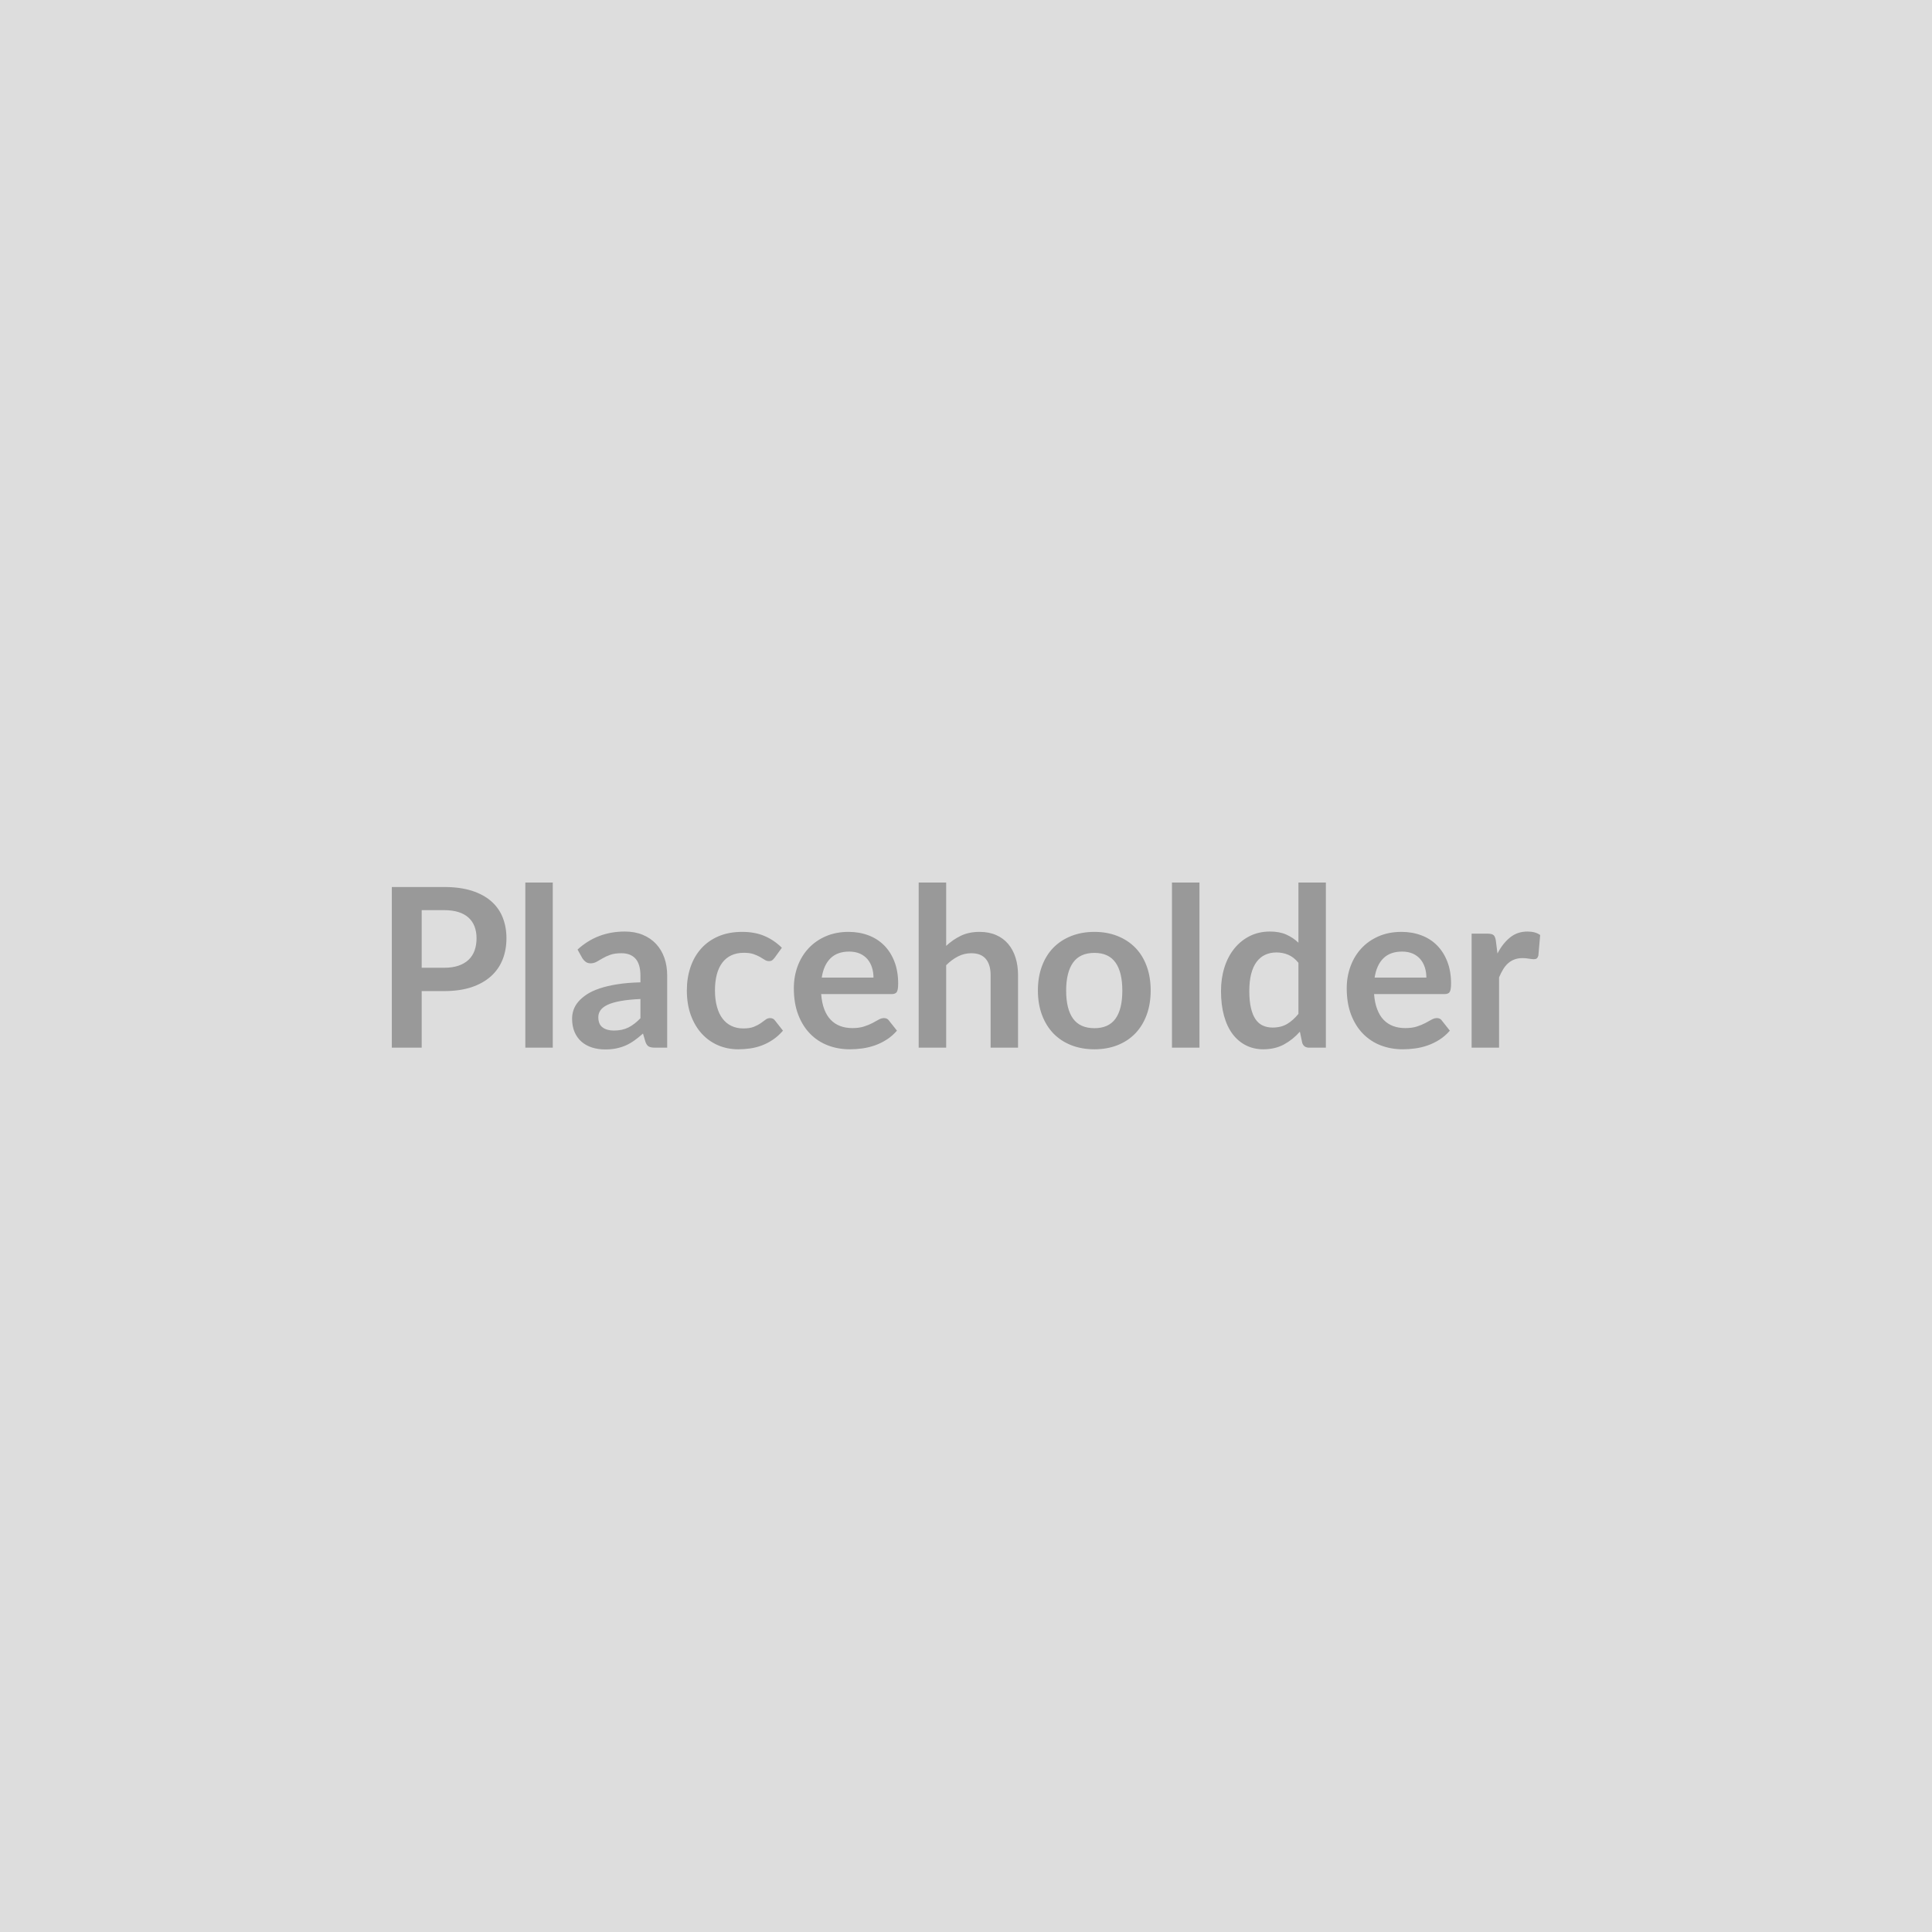
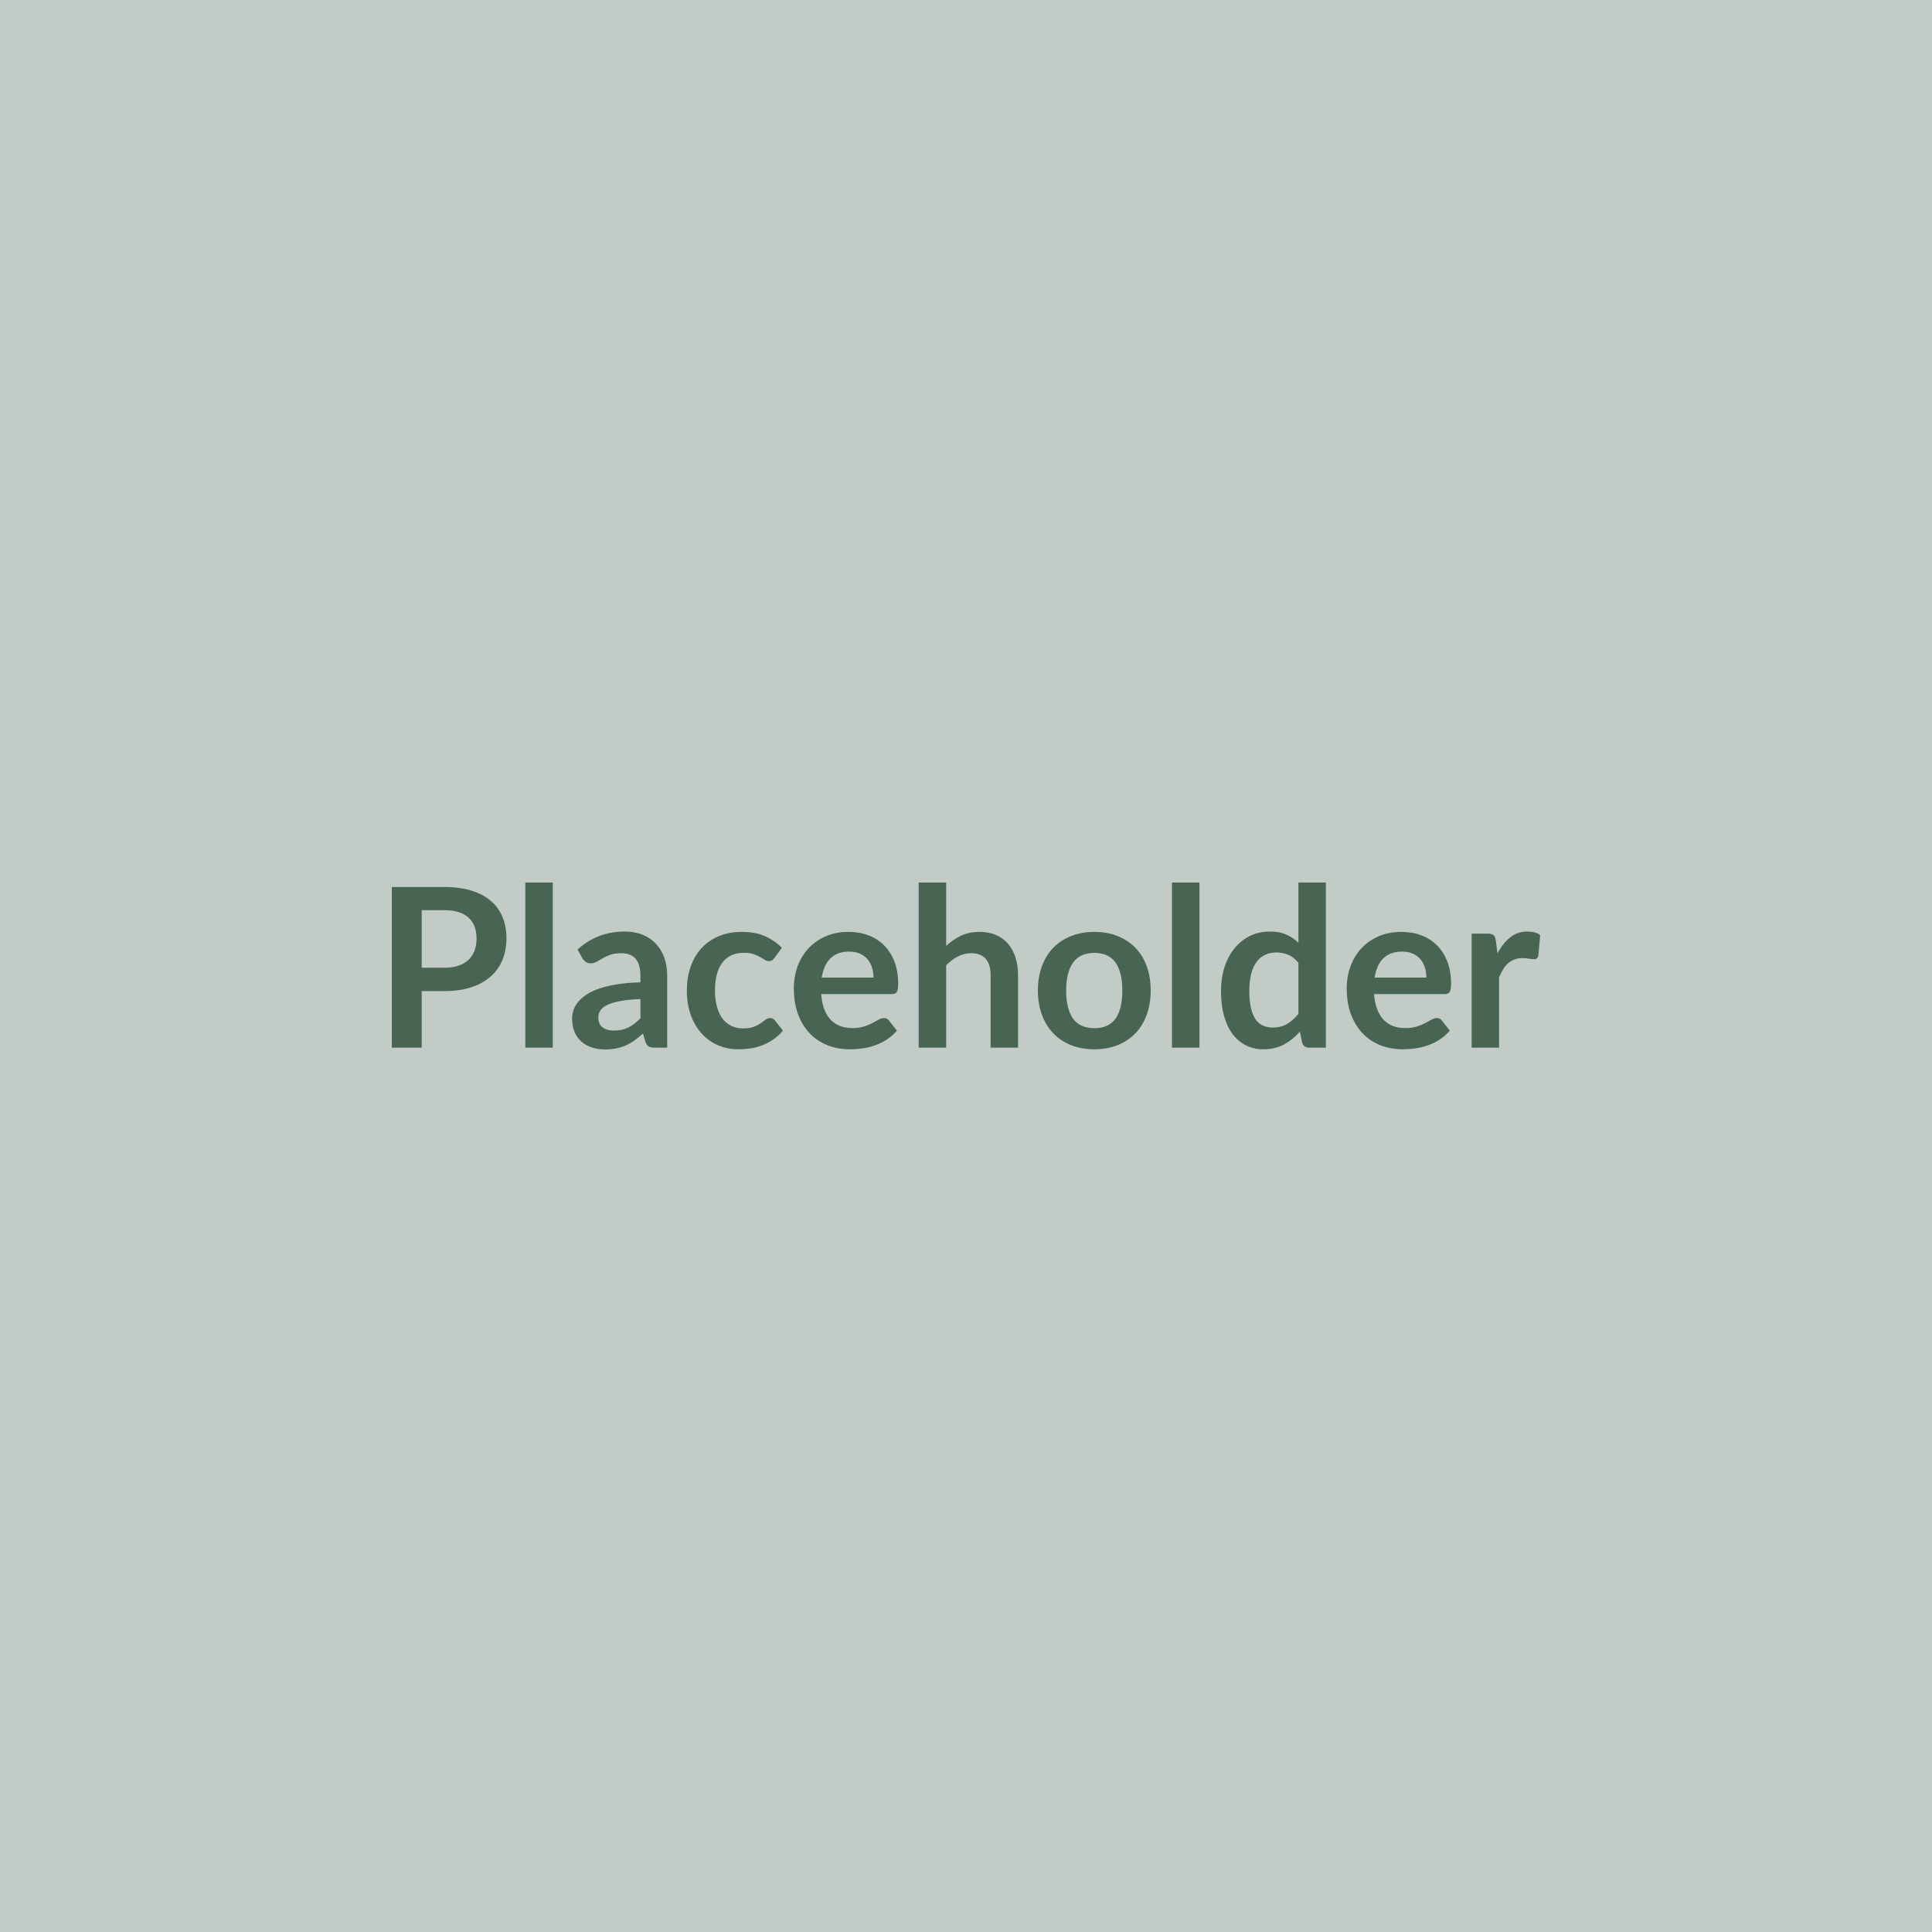
<svg xmlns="http://www.w3.org/2000/svg" width="400" height="400" viewBox="0 0 400 400">
-   <rect width="100%" height="100%" fill="#DDDDDD" />
-   <path fill="#999999" d="M87.305 200.365h4.63q1.7 0 2.96-.42 1.27-.43 2.11-1.22.84-.8 1.25-1.93.41-1.14.41-2.55 0-1.33-.41-2.41t-1.24-1.84-2.09-1.16q-1.27-.4-2.99-.4h-4.63zm-6.18-16.72h10.81q3.33 0 5.77.78 2.44.79 4.02 2.19 1.59 1.4 2.36 3.36.77 1.95.77 4.27 0 2.42-.8 4.43-.81 2.02-2.42 3.46-1.61 1.45-4.03 2.26-2.43.8-5.67.8h-4.63v11.71h-6.18zm27.64-.92h5.68v34.18h-5.68zm23.83 28.09v-3.98q-2.46.11-4.14.42t-2.69.79q-1.01.49-1.45 1.13-.44.65-.44 1.4 0 1.5.89 2.14.88.65 2.31.65 1.75 0 3.02-.63 1.28-.64 2.5-1.92m-12.01-12.4-1.01-1.82q4.07-3.73 9.8-3.73 2.07 0 3.7.68 1.64.68 2.76 1.89 1.13 1.21 1.72 2.89.58 1.67.58 3.68v14.9h-2.57q-.81 0-1.25-.24-.43-.24-.69-.98l-.5-1.7q-.9.8-1.75 1.41t-1.77 1.03q-.92.41-1.97.63-1.04.22-2.31.22-1.49 0-2.76-.4-1.26-.41-2.18-1.21-.92-.81-1.43-2-.51-1.2-.51-2.79 0-.89.3-1.78.3-.88.98-1.69.68-.8 1.76-1.52 1.08-.71 2.66-1.24 1.57-.53 3.67-.86 2.09-.34 4.78-.4v-1.38q0-2.37-1.01-3.51t-2.92-1.14q-1.38 0-2.29.32t-1.6.73q-.69.4-1.25.72-.57.32-1.26.32-.6 0-1.01-.31t-.67-.72m41.29-2.19-1.5 2.07q-.25.32-.49.51-.24.18-.7.18-.44 0-.85-.26-.42-.27-.99-.6-.58-.33-1.37-.6-.79-.26-1.97-.26-1.49 0-2.62.54t-1.87 1.55q-.75 1.01-1.12 2.45t-.37 3.25q0 1.89.41 3.36.4 1.48 1.16 2.48t1.84 1.51q1.08.52 2.43.52 1.36 0 2.2-.33.84-.34 1.42-.74.57-.4 1-.73.42-.34.95-.34.69 0 1.04.53l1.63 2.07q-.94 1.1-2.05 1.85-1.1.75-2.29 1.2-1.18.45-2.43.63-1.26.18-2.5.18-2.19 0-4.12-.81-1.93-.82-3.38-2.38-1.45-1.57-2.29-3.83-.84-2.27-.84-5.17 0-2.59.75-4.81t2.2-3.84q1.45-1.63 3.59-2.55 2.13-.92 4.92-.92 2.64 0 4.63.86 1.99.85 3.58 2.43m8.26 6.17h10.71q0-1.11-.31-2.08-.31-.98-.93-1.72-.62-.73-1.57-1.16-.96-.42-2.22-.42-2.46 0-3.88 1.4-1.41 1.4-1.8 3.98m14.49 3.42h-14.61q.14 1.82.64 3.14.51 1.33 1.34 2.19t1.97 1.29q1.13.42 2.51.42t2.38-.32 1.75-.71 1.31-.72q.57-.32 1.1-.32.71 0 1.05.53l1.64 2.07q-.95 1.1-2.12 1.85t-2.45 1.2-2.6.63-2.56.18q-2.46 0-4.58-.81-2.12-.82-3.68-2.42t-2.46-3.95q-.9-2.36-.9-5.46 0-2.42.78-4.55.79-2.13 2.25-3.7 1.46-1.58 3.56-2.5 2.11-.92 4.75-.92 2.23 0 4.12.72 1.88.71 3.24 2.08t2.13 3.36.77 4.54q0 1.29-.28 1.74-.27.44-1.05.44m11.27-23.09v13.11q1.38-1.29 3.03-2.09 1.66-.81 3.89-.81 1.93 0 3.43.66 1.49.65 2.49 1.84 1 1.18 1.52 2.83.52 1.64.52 3.62v15.02h-5.68v-15.02q0-2.16-.99-3.35-.99-1.18-3.02-1.18-1.47 0-2.76.67-1.28.66-2.43 1.81v17.07h-5.69v-34.18zm30.7 10.21q2.62 0 4.77.86 2.15.85 3.68 2.41t2.36 3.82q.83 2.25.83 5.03 0 2.81-.83 5.06-.83 2.26-2.36 3.85-1.53 1.58-3.68 2.43t-4.77.85q-2.64 0-4.81-.85-2.16-.85-3.69-2.43-1.53-1.59-2.37-3.85-.84-2.25-.84-5.06 0-2.78.84-5.03.84-2.26 2.37-3.82t3.69-2.41q2.17-.86 4.81-.86m0 19.94q2.94 0 4.36-1.97 1.41-1.98 1.41-5.8t-1.41-5.82q-1.42-2-4.36-2-2.99 0-4.43 2.01-1.43 2.02-1.43 5.81 0 3.8 1.43 5.79 1.44 1.98 4.43 1.98m16.05-30.15h5.69v34.18h-5.69zm26.18 27.19v-10.58q-.97-1.18-2.11-1.66-1.13-.48-2.45-.48-1.28 0-2.32.48-1.03.48-1.77 1.46t-1.13 2.49q-.39 1.5-.39 3.55 0 2.07.34 3.51.33 1.43.95 2.34t1.52 1.31q.9.41 2 .41 1.77 0 3.01-.74 1.24-.73 2.35-2.09m0-27.19h5.68v34.18h-3.47q-1.13 0-1.43-1.03l-.48-2.28q-1.43 1.63-3.28 2.64t-4.31 1.01q-1.93 0-3.54-.8t-2.78-2.33q-1.16-1.53-1.79-3.79-.63-2.25-.63-5.15 0-2.62.71-4.88.71-2.25 2.05-3.91 1.33-1.65 3.19-2.58 1.87-.94 4.19-.94 1.98 0 3.38.63 1.4.62 2.51 1.68zm15.78 19.67h10.71q0-1.11-.31-2.08-.31-.98-.93-1.72-.62-.73-1.57-1.16-.96-.42-2.22-.42-2.46 0-3.88 1.4-1.41 1.4-1.8 3.98m14.49 3.42h-14.61q.14 1.82.65 3.14.5 1.33 1.33 2.19t1.97 1.29q1.13.42 2.51.42t2.39-.32q1-.32 1.74-.71.75-.39 1.31-.72.57-.32 1.1-.32.71 0 1.05.53l1.64 2.07q-.95 1.1-2.12 1.85t-2.45 1.2q-1.27.45-2.6.63-1.32.18-2.56.18-2.46 0-4.58-.81-2.11-.82-3.68-2.42-1.56-1.6-2.46-3.95-.9-2.36-.9-5.46 0-2.42.79-4.55.78-2.13 2.24-3.7 1.46-1.58 3.56-2.5 2.11-.92 4.75-.92 2.23 0 4.12.72 1.89.71 3.24 2.08 1.36 1.37 2.13 3.36t.77 4.54q0 1.29-.28 1.74-.27.44-1.05.44m10.6-11.08.34 2.67q1.11-2.12 2.63-3.33 1.51-1.21 3.58-1.21 1.64 0 2.63.72l-.37 4.25q-.12.42-.33.59-.22.17-.59.17-.35 0-1.02-.11-.68-.12-1.33-.12-.94 0-1.68.28-.73.27-1.32.79t-1.03 1.26q-.45.73-.84 1.67v14.54h-5.68v-23.6h3.33q.87 0 1.22.31.34.31.46 1.12" />
+   <rect width="100%" height="100%" fill="#c2cbc6" />
+   <path fill="#486453" d="M87.305 200.365h4.63q1.7 0 2.96-.42 1.27-.43 2.11-1.22.84-.8 1.25-1.93.41-1.14.41-2.55 0-1.33-.41-2.41t-1.24-1.84-2.09-1.16q-1.27-.4-2.99-.4h-4.63zm-6.18-16.72h10.81q3.33 0 5.77.78 2.44.79 4.02 2.19 1.59 1.4 2.36 3.36.77 1.95.77 4.27 0 2.42-.8 4.43-.81 2.02-2.42 3.46-1.61 1.45-4.03 2.26-2.43.8-5.67.8h-4.63v11.71h-6.18zm27.64-.92h5.68v34.18h-5.68zm23.83 28.09v-3.98q-2.46.11-4.14.42t-2.69.79q-1.01.49-1.45 1.13-.44.65-.44 1.4 0 1.5.89 2.14.88.65 2.31.65 1.75 0 3.02-.63 1.28-.64 2.5-1.92m-12.01-12.4-1.01-1.82q4.07-3.73 9.8-3.73 2.07 0 3.7.68 1.64.68 2.76 1.89 1.13 1.21 1.72 2.89.58 1.67.58 3.68v14.9h-2.57q-.81 0-1.25-.24-.43-.24-.69-.98l-.5-1.7q-.9.8-1.75 1.41t-1.77 1.03q-.92.41-1.97.63-1.04.22-2.31.22-1.49 0-2.76-.4-1.26-.41-2.18-1.21-.92-.81-1.43-2-.51-1.2-.51-2.79 0-.89.3-1.78.3-.88.98-1.69.68-.8 1.76-1.52 1.08-.71 2.66-1.24 1.57-.53 3.67-.86 2.09-.34 4.78-.4v-1.38q0-2.37-1.01-3.51t-2.92-1.14q-1.38 0-2.29.32t-1.6.73q-.69.4-1.25.72-.57.32-1.26.32-.6 0-1.01-.31t-.67-.72m41.29-2.19-1.5 2.07q-.25.32-.49.51-.24.18-.7.18-.44 0-.85-.26-.42-.27-.99-.6-.58-.33-1.37-.6-.79-.26-1.97-.26-1.49 0-2.62.54t-1.87 1.55q-.75 1.01-1.12 2.45t-.37 3.25q0 1.89.41 3.36.4 1.48 1.16 2.48t1.84 1.51q1.08.52 2.43.52 1.36 0 2.2-.33.84-.34 1.42-.74.57-.4 1-.73.42-.34.95-.34.69 0 1.04.53l1.63 2.07q-.94 1.1-2.05 1.85-1.1.75-2.29 1.2-1.18.45-2.43.63-1.26.18-2.5.18-2.19 0-4.12-.81-1.93-.82-3.38-2.38-1.45-1.57-2.29-3.83-.84-2.27-.84-5.17 0-2.59.75-4.81t2.2-3.84q1.45-1.63 3.59-2.55 2.13-.92 4.92-.92 2.64 0 4.63.86 1.99.85 3.58 2.43m8.26 6.17h10.71q0-1.11-.31-2.08-.31-.98-.93-1.72-.62-.73-1.57-1.16-.96-.42-2.22-.42-2.46 0-3.88 1.4-1.41 1.4-1.8 3.98m14.49 3.42h-14.61q.14 1.82.64 3.14.51 1.33 1.34 2.19t1.97 1.29q1.13.42 2.51.42t2.38-.32 1.75-.71 1.31-.72q.57-.32 1.1-.32.71 0 1.05.53l1.64 2.07q-.95 1.1-2.12 1.85t-2.45 1.2-2.6.63-2.56.18q-2.46 0-4.58-.81-2.12-.82-3.68-2.42t-2.46-3.95q-.9-2.36-.9-5.46 0-2.42.78-4.55.79-2.13 2.25-3.7 1.46-1.58 3.56-2.5 2.11-.92 4.75-.92 2.23 0 4.12.72 1.88.71 3.24 2.08t2.13 3.36.77 4.54q0 1.29-.28 1.74-.27.44-1.05.44m11.27-23.09v13.11q1.38-1.29 3.03-2.09 1.66-.81 3.89-.81 1.93 0 3.43.66 1.49.65 2.49 1.84 1 1.18 1.52 2.83.52 1.64.52 3.62v15.02h-5.68v-15.02q0-2.16-.99-3.35-.99-1.18-3.02-1.18-1.47 0-2.76.67-1.28.66-2.43 1.81v17.07h-5.69v-34.18zm30.7 10.21q2.62 0 4.77.86 2.15.85 3.68 2.41t2.36 3.82q.83 2.25.83 5.03 0 2.81-.83 5.06-.83 2.26-2.36 3.85-1.53 1.58-3.68 2.43t-4.77.85q-2.64 0-4.81-.85-2.16-.85-3.69-2.43-1.53-1.59-2.37-3.85-.84-2.25-.84-5.06 0-2.78.84-5.03.84-2.26 2.37-3.82t3.69-2.41q2.17-.86 4.81-.86m0 19.94q2.94 0 4.36-1.97 1.41-1.98 1.41-5.8t-1.41-5.82q-1.42-2-4.36-2-2.99 0-4.43 2.01-1.43 2.02-1.43 5.81 0 3.8 1.43 5.79 1.44 1.98 4.43 1.98m16.05-30.15h5.69v34.18h-5.69zm26.18 27.19v-10.58q-.97-1.18-2.11-1.66-1.13-.48-2.45-.48-1.28 0-2.32.48-1.03.48-1.77 1.46t-1.13 2.49q-.39 1.5-.39 3.55 0 2.07.34 3.51.33 1.43.95 2.34t1.52 1.31q.9.41 2 .41 1.77 0 3.01-.74 1.24-.73 2.35-2.09m0-27.19h5.68v34.18h-3.47q-1.13 0-1.43-1.03l-.48-2.28q-1.43 1.63-3.28 2.64t-4.31 1.01q-1.93 0-3.54-.8t-2.78-2.33q-1.16-1.53-1.79-3.79-.63-2.25-.63-5.15 0-2.62.71-4.88.71-2.25 2.05-3.91 1.33-1.65 3.19-2.58 1.87-.94 4.19-.94 1.98 0 3.38.63 1.4.62 2.51 1.68zm15.78 19.67h10.71q0-1.11-.31-2.08-.31-.98-.93-1.72-.62-.73-1.57-1.16-.96-.42-2.22-.42-2.46 0-3.88 1.4-1.41 1.4-1.8 3.98m14.49 3.42h-14.61q.14 1.82.65 3.14.5 1.33 1.33 2.19t1.97 1.29q1.13.42 2.51.42t2.39-.32q1-.32 1.74-.71.75-.39 1.31-.72.57-.32 1.1-.32.71 0 1.05.53l1.64 2.07q-.95 1.1-2.12 1.85t-2.45 1.2q-1.27.45-2.6.63-1.32.18-2.56.18-2.46 0-4.58-.81-2.11-.82-3.68-2.42-1.56-1.6-2.46-3.95-.9-2.36-.9-5.46 0-2.42.79-4.55.78-2.13 2.24-3.7 1.46-1.58 3.56-2.5 2.11-.92 4.75-.92 2.23 0 4.12.72 1.89.71 3.24 2.08 1.36 1.37 2.13 3.36t.77 4.54q0 1.29-.28 1.74-.27.44-1.05.44m10.6-11.08.34 2.67q1.11-2.12 2.63-3.33 1.51-1.21 3.58-1.21 1.64 0 2.63.72l-.37 4.25q-.12.42-.33.59-.22.17-.59.17-.35 0-1.02-.11-.68-.12-1.33-.12-.94 0-1.68.28-.73.27-1.32.79t-1.03 1.26q-.45.73-.84 1.67v14.54h-5.68v-23.6h3.33q.87 0 1.22.31.34.31.46 1.12" />
</svg>
